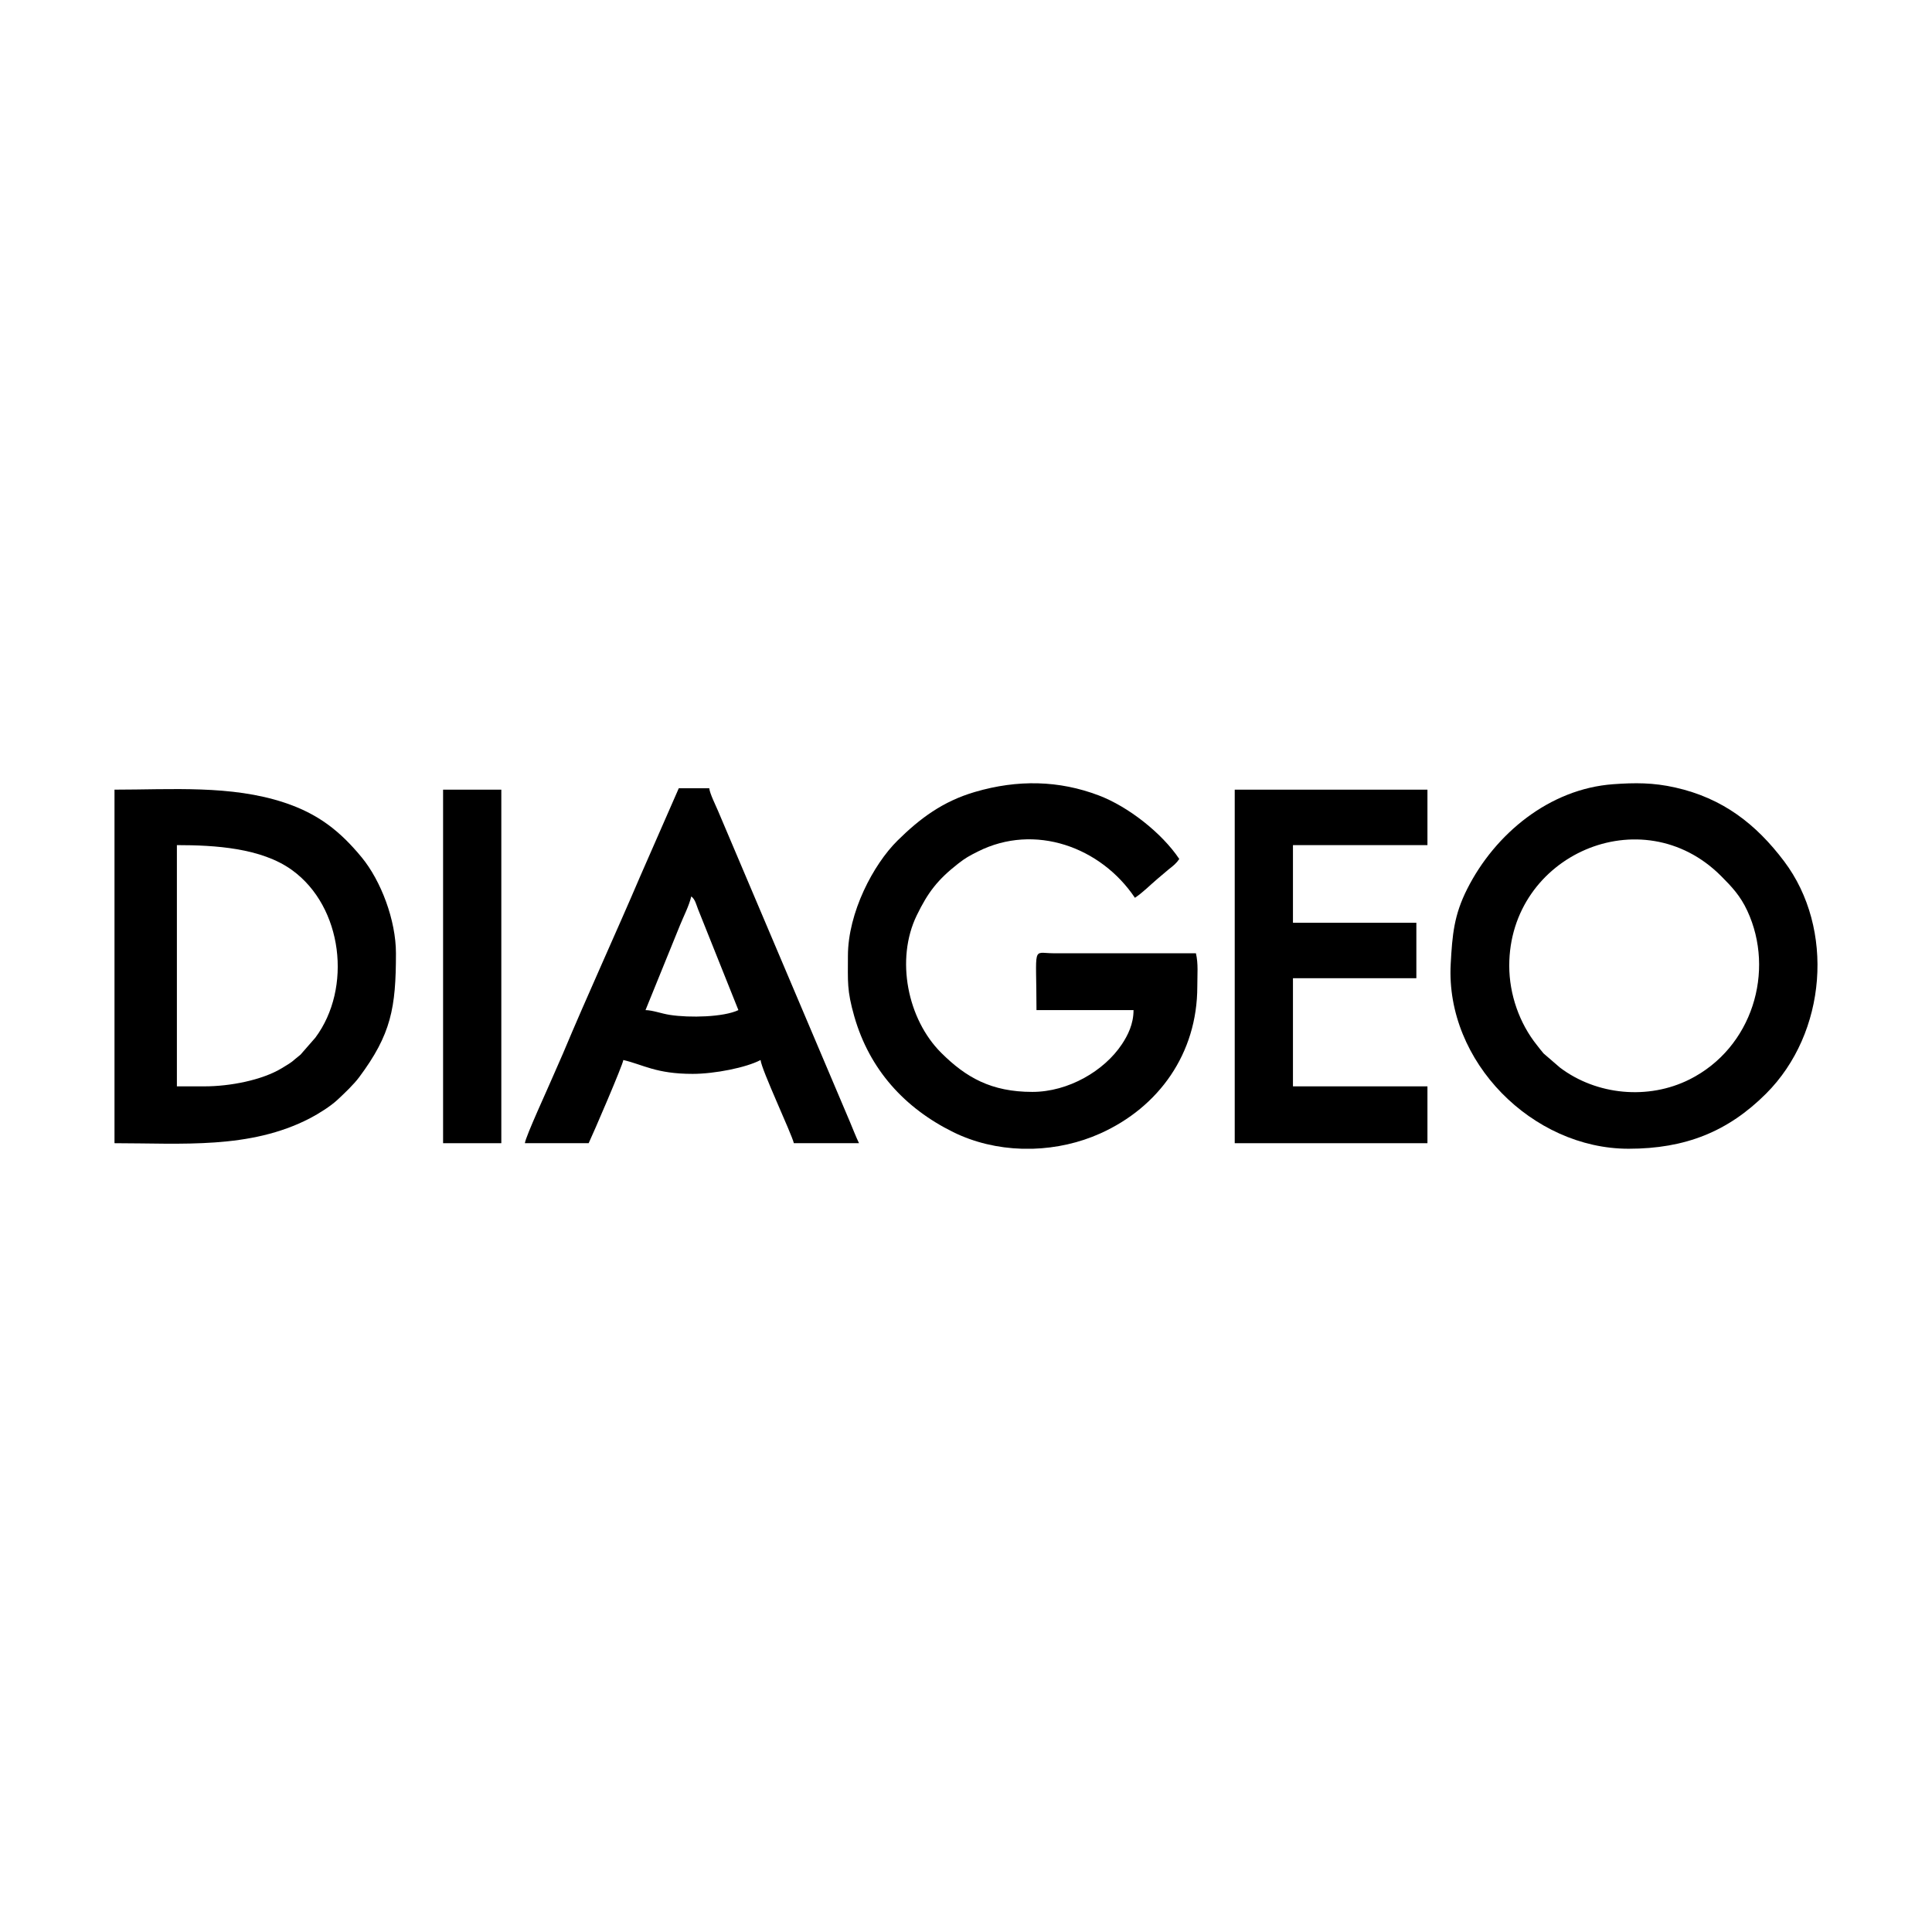
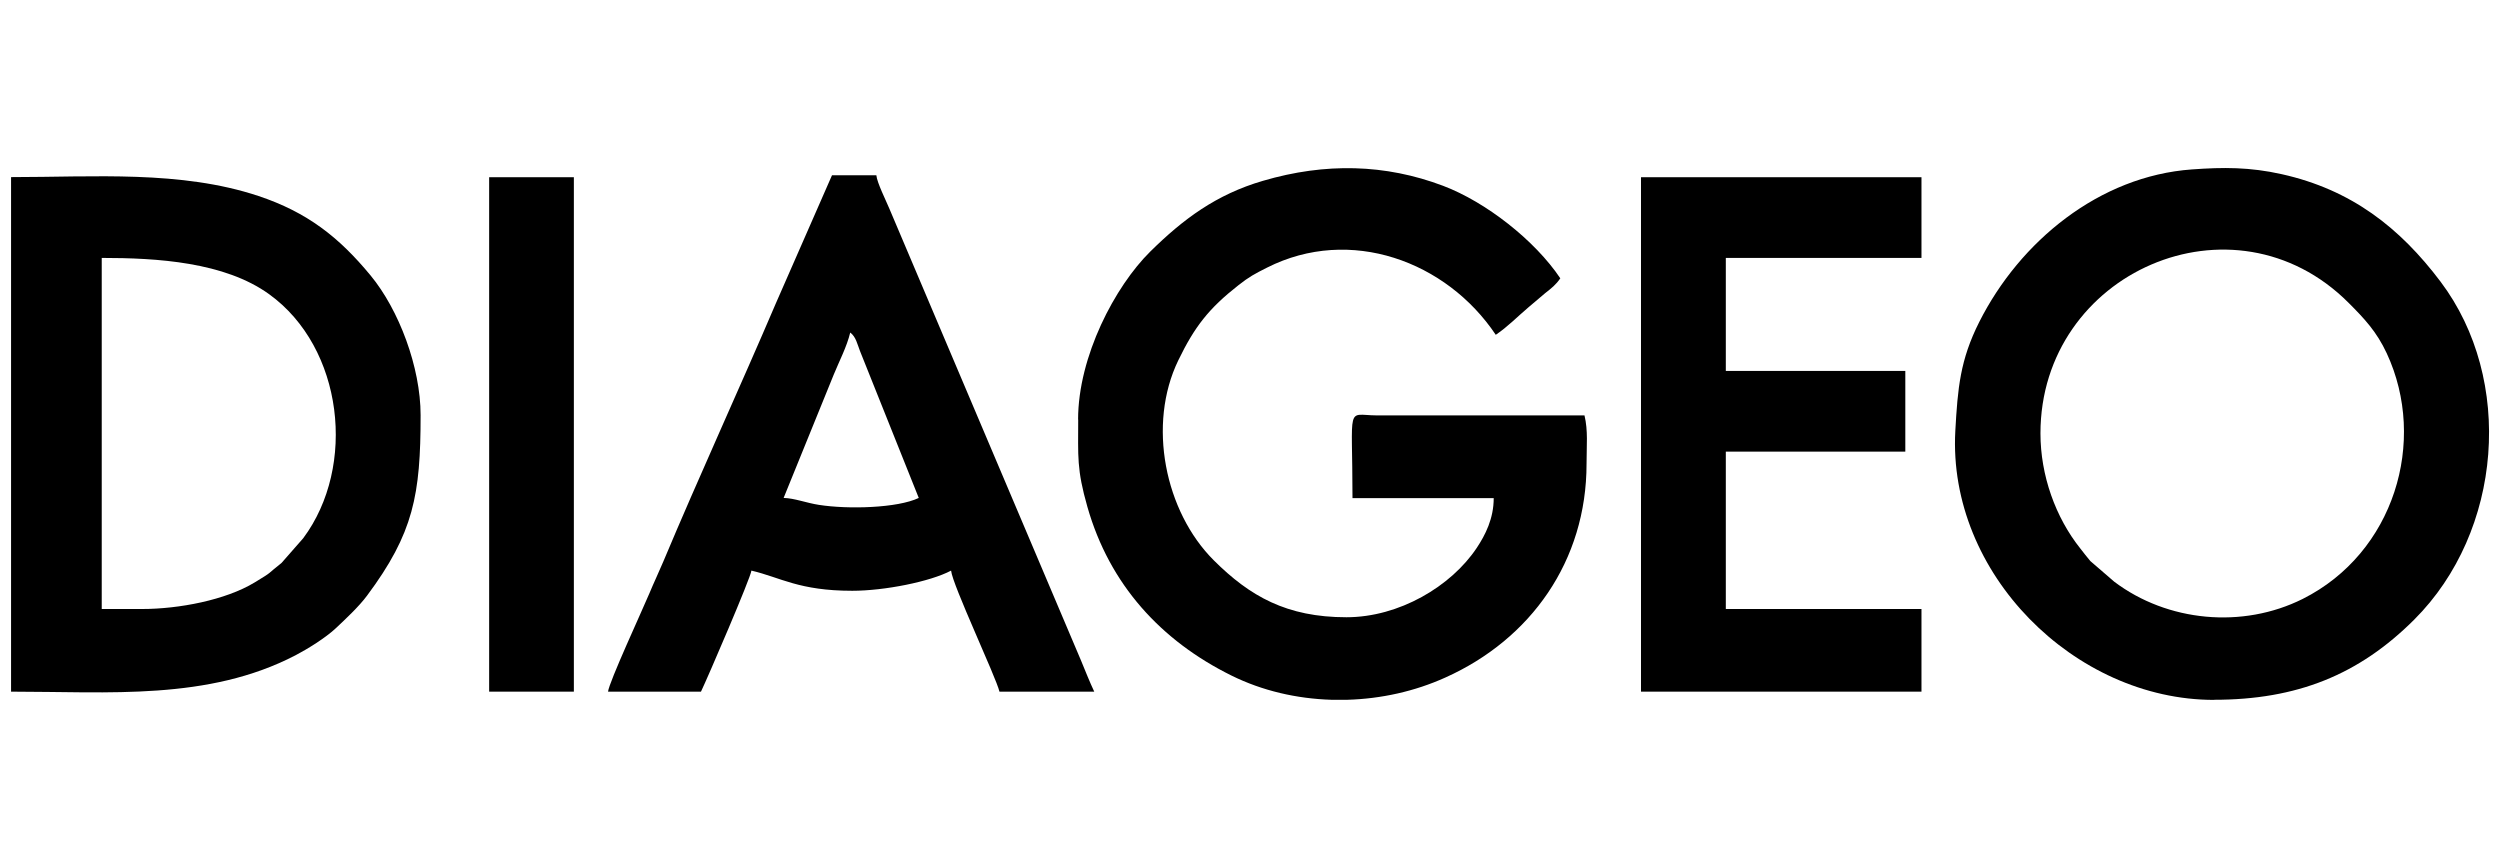
- <svg xmlns="http://www.w3.org/2000/svg" xml:space="preserve" width="3.6in" height="3.6in" version="1.1" style="shape-rendering:geometricPrecision; text-rendering:geometricPrecision; image-rendering:optimizeQuality; fill-rule:evenodd; clip-rule:evenodd" viewBox="0 0 3600 3600">
+ <svg xmlns="http://www.w3.org/2000/svg" id="Layer_1" data-name="Layer 1" viewBox="0 0 230.5 80">
  <defs>
-     <style type="text/css">
-    
-     .fil0 {fill:black}
-    
-   </style>
+     <style>
+       .cls-1 {
+         fill-rule: evenodd;
+       }
+     </style>
  </defs>
-   <g id="Layer_x0020_1">
-     <g id="_2217828310320">
-       <path class="fil0" d="M1579.98 1781.43c0,47.91 -2.1,63.58 11.78,112.22 28.35,99.33 94,171.25 184.52,215.91 39.33,19.4 83.34,29.6 127.84,30.96l20.54 0c43.26,-1.31 86.37,-10.9 125.47,-28.45 109.32,-49.06 180.87,-149.14 180.87,-273.81 0,-23.8 2.04,-42.15 -2.58,-62l-266.1 -0.01c-39.74,-0.23 -30.99,-16.57 -30.99,105.93l180.84 0c0,26.13 -10.69,47.06 -21.66,63.59 -32.85,49.48 -99.54,88.83 -166.93,88.83 -76.5,0 -123.74,-26.92 -169.89,-72.95 -62.67,-62.53 -85.32,-173.89 -45.44,-256.05 20.88,-43.02 39.1,-66.57 76.91,-96.17 13.8,-10.8 20.52,-14.44 36.78,-22.64 106.23,-53.55 229.57,-8.3 292.81,86.13 15.48,-10.37 27.52,-23.06 42.11,-35.39l20.99 -17.76c8.35,-6.49 14.07,-10.97 19.57,-19.18 -32.63,-48.72 -95.48,-97.79 -150.17,-118.5 -73.85,-27.98 -150.7,-29.82 -230.53,-6.44 -59.94,17.56 -102.41,49.22 -144.39,90.7 -44.99,44.46 -92.35,134.01 -92.35,215.08z" />
-       <path class="fil0" d="M2812.26 1799.51c0,-206.21 247.33,-314.66 394.61,-167.28 20.25,20.26 35.99,36.99 48.92,64.76 52.42,112.57 9.48,255.72 -107.66,314.39 -76.91,38.52 -173.15,29.45 -241.43,-22.13l-30.5 -26.34c-4.51,-5.17 -8.37,-10.44 -12.63,-15.78 -32.12,-40.16 -51.31,-93.99 -51.31,-147.61zm222.17 341.01c106.1,0 185.55,-31.95 256.4,-102.69 113.29,-113.11 128.13,-307.51 33.69,-432.83 -52.2,-69.27 -114.26,-117.78 -203.33,-137.68 -40.98,-9.15 -74.73,-8.97 -115.02,-6.07 -118.81,8.52 -220.36,92.26 -272.3,195.29 -24.56,48.72 -27.7,84.83 -30.69,139.54 -9.96,182.56 152.98,344.43 331.24,344.43z" />
-       <path class="fil0" d="M381.28 2024.26l-51.67 0 0 -449.51c70.58,0 157.26,5.14 214.46,46.46 95,68.63 112.22,220.27 43.57,312.31l-27.71 31.71c-20.21,15.99 -9.78,9.97 -34.44,24.97 -37.24,22.64 -97.16,34.05 -144.2,34.05zm-167.92 105.92c125.6,0 252.41,11.64 364.26,-46.5 16.03,-8.33 38.15,-22.19 51.05,-34.2 12.55,-11.68 30.35,-28.53 40.51,-42.16 59.72,-80.14 68.61,-129.19 68.61,-231.07 0,-61.44 -27.83,-135.06 -63.97,-178.87 -40.7,-49.34 -81.31,-81 -143.67,-101.75 -99.49,-33.11 -210.89,-24.22 -316.8,-24.22l0 658.76z" />
-       <path class="fil0" d="M1288.06 1670.34c7.3,5.35 9.2,15.17 12.55,23.62l75.29 188.22c-27.26,13.08 -90.73,14.7 -127.77,8.93 -16.28,-2.54 -31.46,-8.63 -45.32,-8.93l64.19 -157.98c6.74,-16.73 16.94,-36.15 21.06,-53.85zm-310.01 459.84l118.83 0c8.14,-16.97 63.86,-146.32 64.59,-155 37.38,8.71 60.78,25.83 129.17,25.83 41.16,0 99.91,-11.72 126.59,-25.83 1.48,17.84 57.87,137.29 62,155l121.42 0c-5.9,-12.3 -11.32,-26.34 -16.98,-39.86l-245.43 -578.68c-4.36,-10.42 -15.81,-33.3 -16.61,-42.81l-56.83 0 -71.62 163.47c-46.84,109.63 -98.68,222.17 -144.28,331.07 -6.37,15.2 -11.94,26.57 -18.1,41.31 -8.19,19.6 -51.8,113.88 -52.76,125.5z" />
-       <polygon class="fil0" points="2300.74,2130.19 2659.83,2130.19 2659.83,2024.26 2409.24,2024.26 2409.24,1822.76 2639.17,1822.76 2639.17,1719.43 2409.24,1719.43 2409.24,1574.76 2659.83,1574.76 2659.83,1471.42 2300.74,1471.42 " />
-       <polygon class="fil0" points="825.63,2130.19 934.13,2130.19 934.13,1471.42 825.63,1471.42 " />
+   <g id="Layer_1-2" data-name="Layer_1">
+     <g id="_2217828310320" data-name=" 2217828310320">
+       <path class="cls-1" d="M99.41,38.66c0,3.45-.15,4.58.85,8.08,2.04,7.15,6.77,12.33,13.29,15.55,2.83,1.4,6,2.13,9.2,2.23h1.48c3.11-.09,6.22-.78,9.03-2.05,7.87-3.53,13.02-10.74,13.02-19.71,0-1.71.15-3.03-.19-4.46h-19.16c-2.86-.02-2.23-1.19-2.23,7.63h13.02c0,1.88-.77,3.39-1.56,4.58-2.37,3.56-7.17,6.4-12.02,6.4-5.51,0-8.91-1.94-12.23-5.25-4.51-4.5-6.14-12.52-3.27-18.44,1.5-3.1,2.82-4.79,5.54-6.92.99-.78,1.48-1.04,2.65-1.63,7.65-3.86,16.53-.6,21.08,6.2,1.11-.75,1.98-1.66,3.03-2.55l1.51-1.28c.6-.47,1.01-.79,1.41-1.38-2.35-3.51-6.87-7.04-10.81-8.53-5.32-2.01-10.85-2.15-16.6-.46-4.32,1.26-7.37,3.54-10.4,6.53-3.24,3.2-6.65,9.65-6.65,15.49h0Z" />
+       <path class="cls-1" d="M188.13,39.96c0-14.85,17.81-22.66,28.41-12.04,1.46,1.46,2.59,2.66,3.52,4.66,3.77,8.11.68,18.41-7.75,22.64-5.54,2.77-12.47,2.12-17.38-1.59l-2.2-1.9c-.32-.37-.6-.75-.91-1.14-2.31-2.89-3.69-6.77-3.69-10.63h0ZM204.13,64.52c7.64,0,13.36-2.3,18.46-7.39,8.16-8.14,9.23-22.14,2.43-31.16-3.76-4.99-8.23-8.48-14.64-9.91-2.95-.66-5.38-.65-8.28-.44-8.55.61-15.87,6.64-19.61,14.06-1.77,3.51-1.99,6.11-2.21,10.05-.72,13.14,11.01,24.8,23.85,24.8h0Z" />
+       <path class="cls-1" d="M13.1,56.15h-3.72V23.78c5.08,0,11.32.37,15.44,3.35,6.84,4.94,8.08,15.86,3.14,22.49l-2,2.28c-1.46,1.15-.7.72-2.48,1.8-2.68,1.63-7,2.45-10.38,2.45h0ZM1.01,63.77c9.04,0,18.17.84,26.23-3.35,1.15-.6,2.75-1.6,3.68-2.46.9-.84,2.19-2.05,2.92-3.04,4.3-5.77,4.94-9.3,4.94-16.64,0-4.42-2-9.72-4.61-12.88-2.93-3.55-5.85-5.83-10.34-7.33-7.16-2.38-15.18-1.74-22.81-1.74v47.43h0Z" />
+       <path class="cls-1" d="M78.39,30.66c.53.39.66,1.09.9,1.7l5.42,13.55c-1.96.94-6.53,1.06-9.2.64-1.17-.18-2.27-.62-3.26-.64l4.62-11.37c.49-1.2,1.22-2.6,1.52-3.88h0ZM56.07,63.77h8.56c.59-1.22,4.6-10.54,4.65-11.16,2.69.63,4.38,1.86,9.3,1.86,2.96,0,7.19-.84,9.11-1.86.11,1.28,4.17,9.88,4.46,11.16h8.74c-.42-.89-.82-1.9-1.22-2.87l-17.67-41.66c-.31-.75-1.14-2.4-1.2-3.08h-4.09l-5.16,11.77c-3.37,7.89-7.1,16-10.39,23.84-.46,1.09-.86,1.91-1.3,2.97-.59,1.41-3.73,8.2-3.8,9.04h0Z" />
+       <polygon class="cls-1" points="151.3 63.77 177.16 63.77 177.16 56.15 159.12 56.15 159.12 41.64 175.67 41.64 175.67 34.2 159.12 34.2 159.12 23.78 177.16 23.78 177.16 16.34 151.3 16.34 151.3 63.77" />
+       <polygon class="cls-1" points="45.1 63.77 52.91 63.77 52.91 16.34 45.1 16.34 45.1 63.77" />
    </g>
  </g>
</svg>
